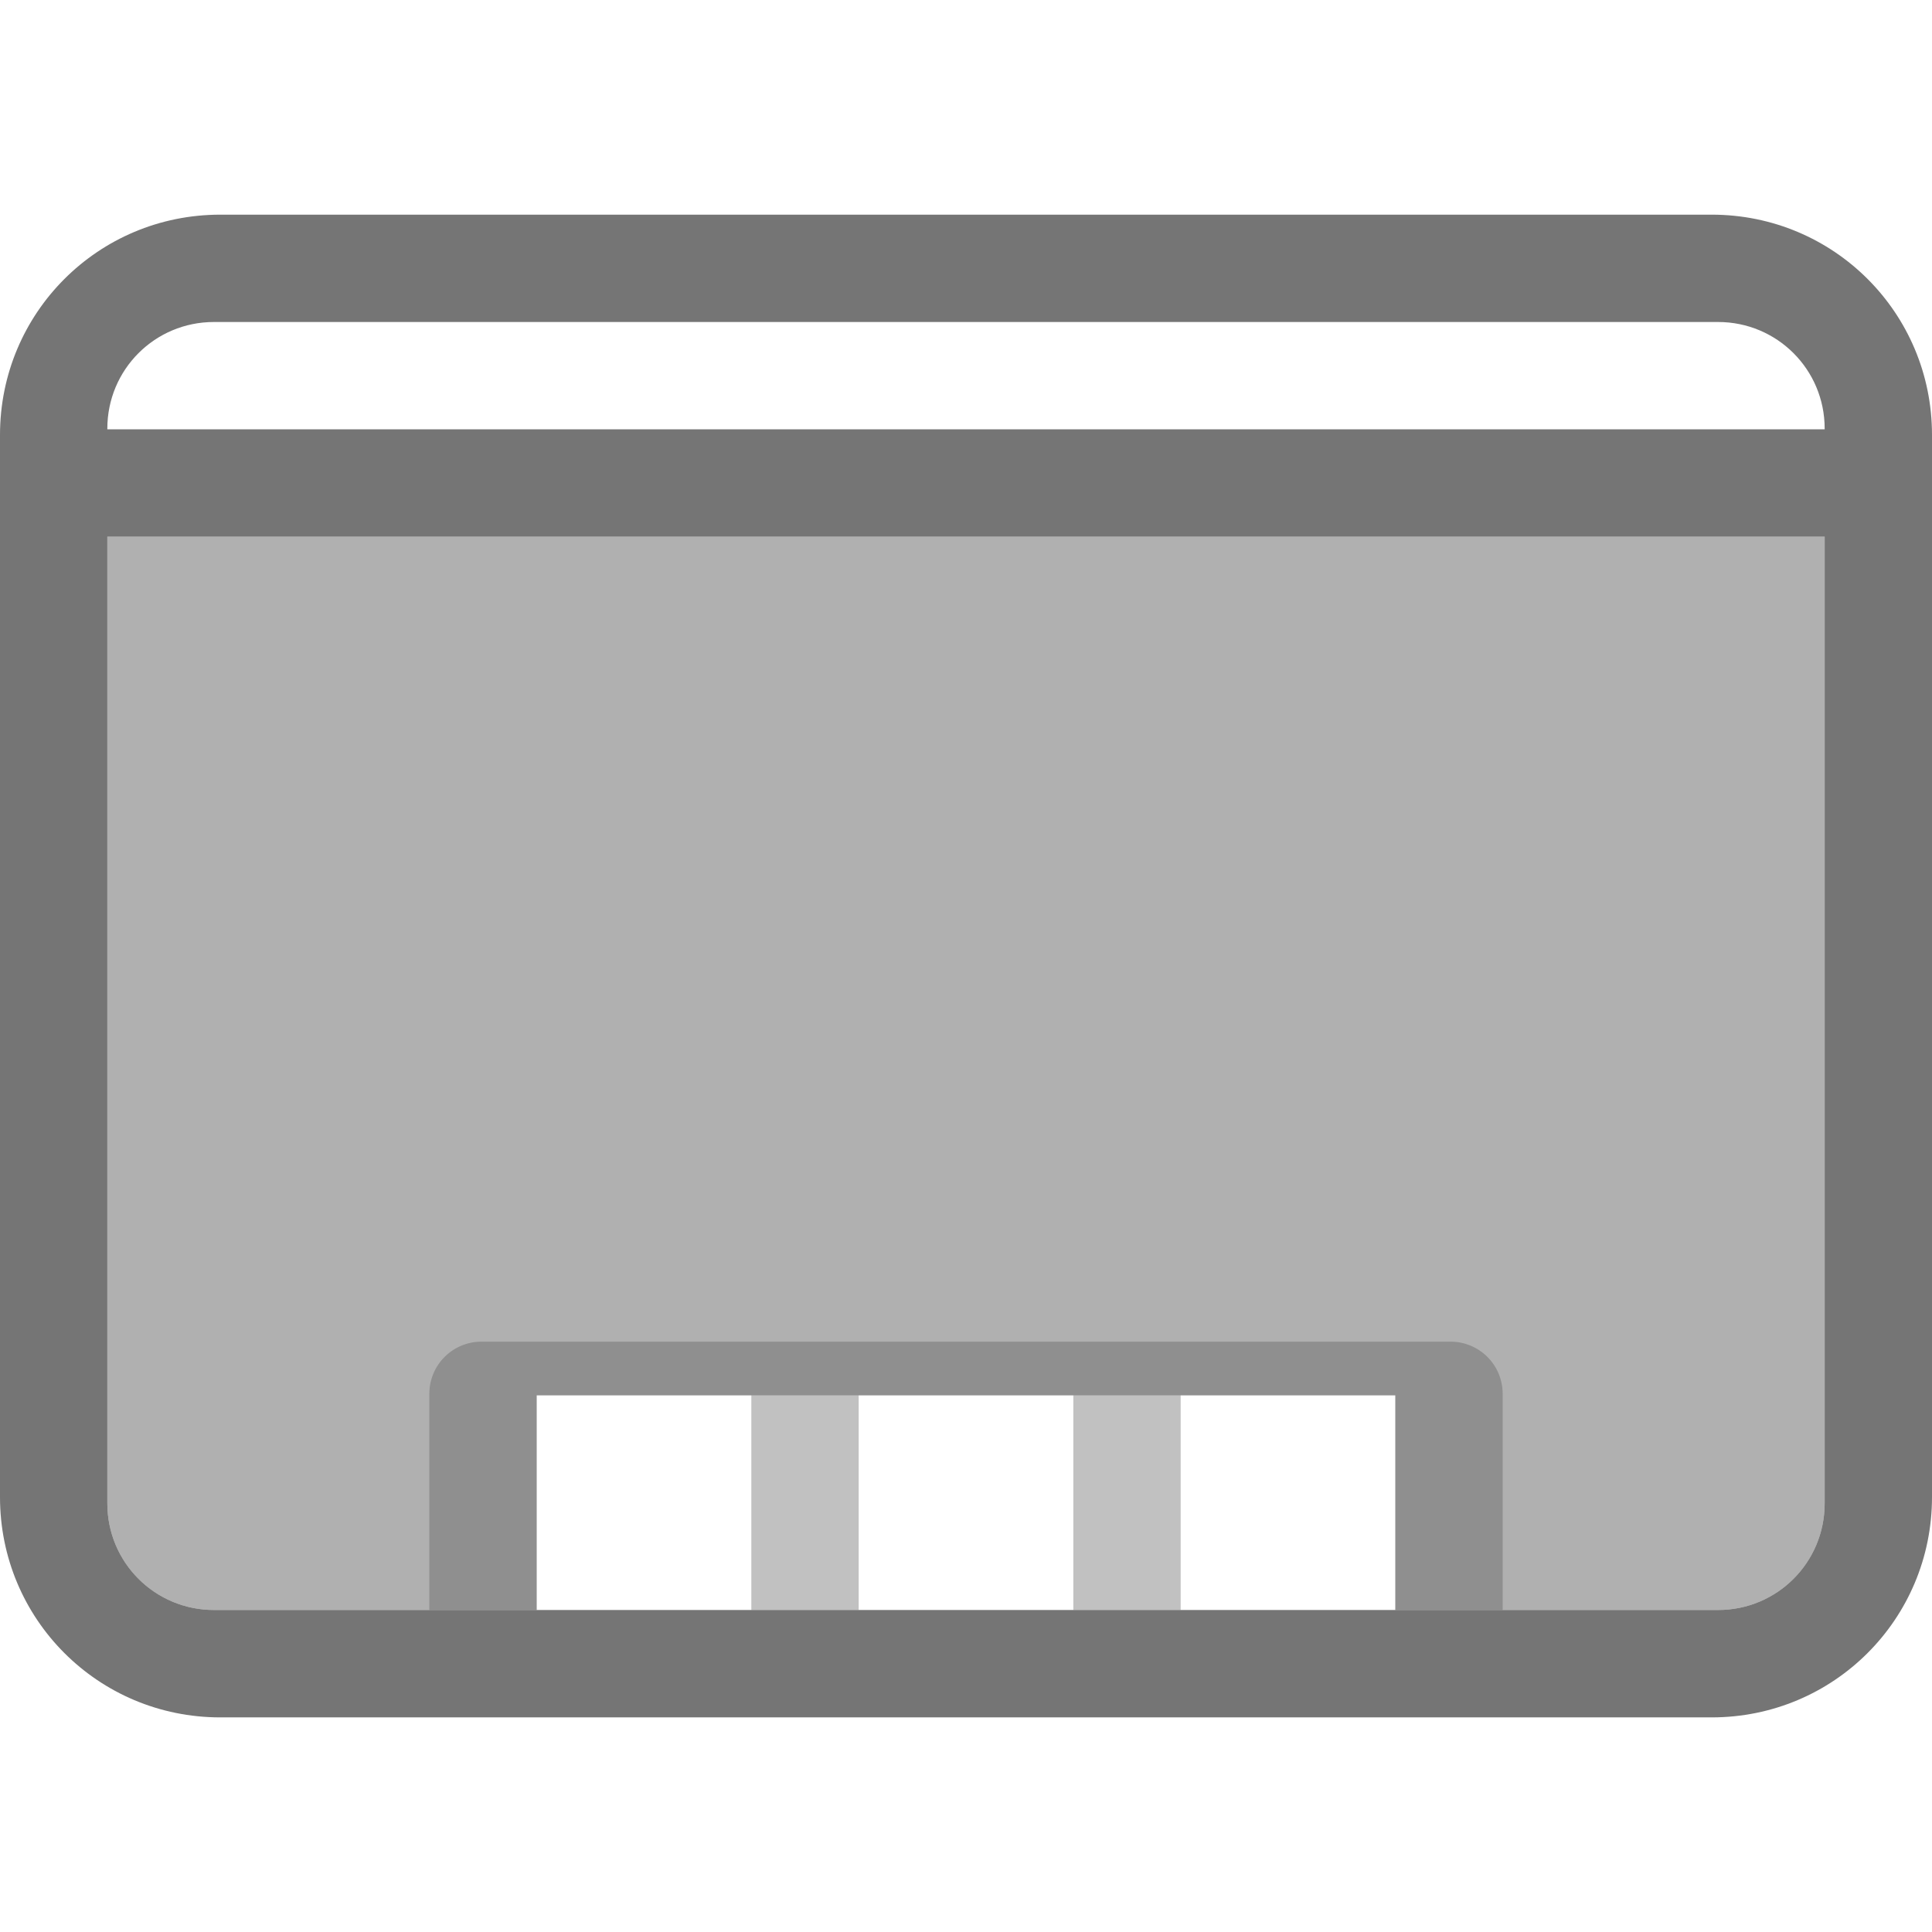
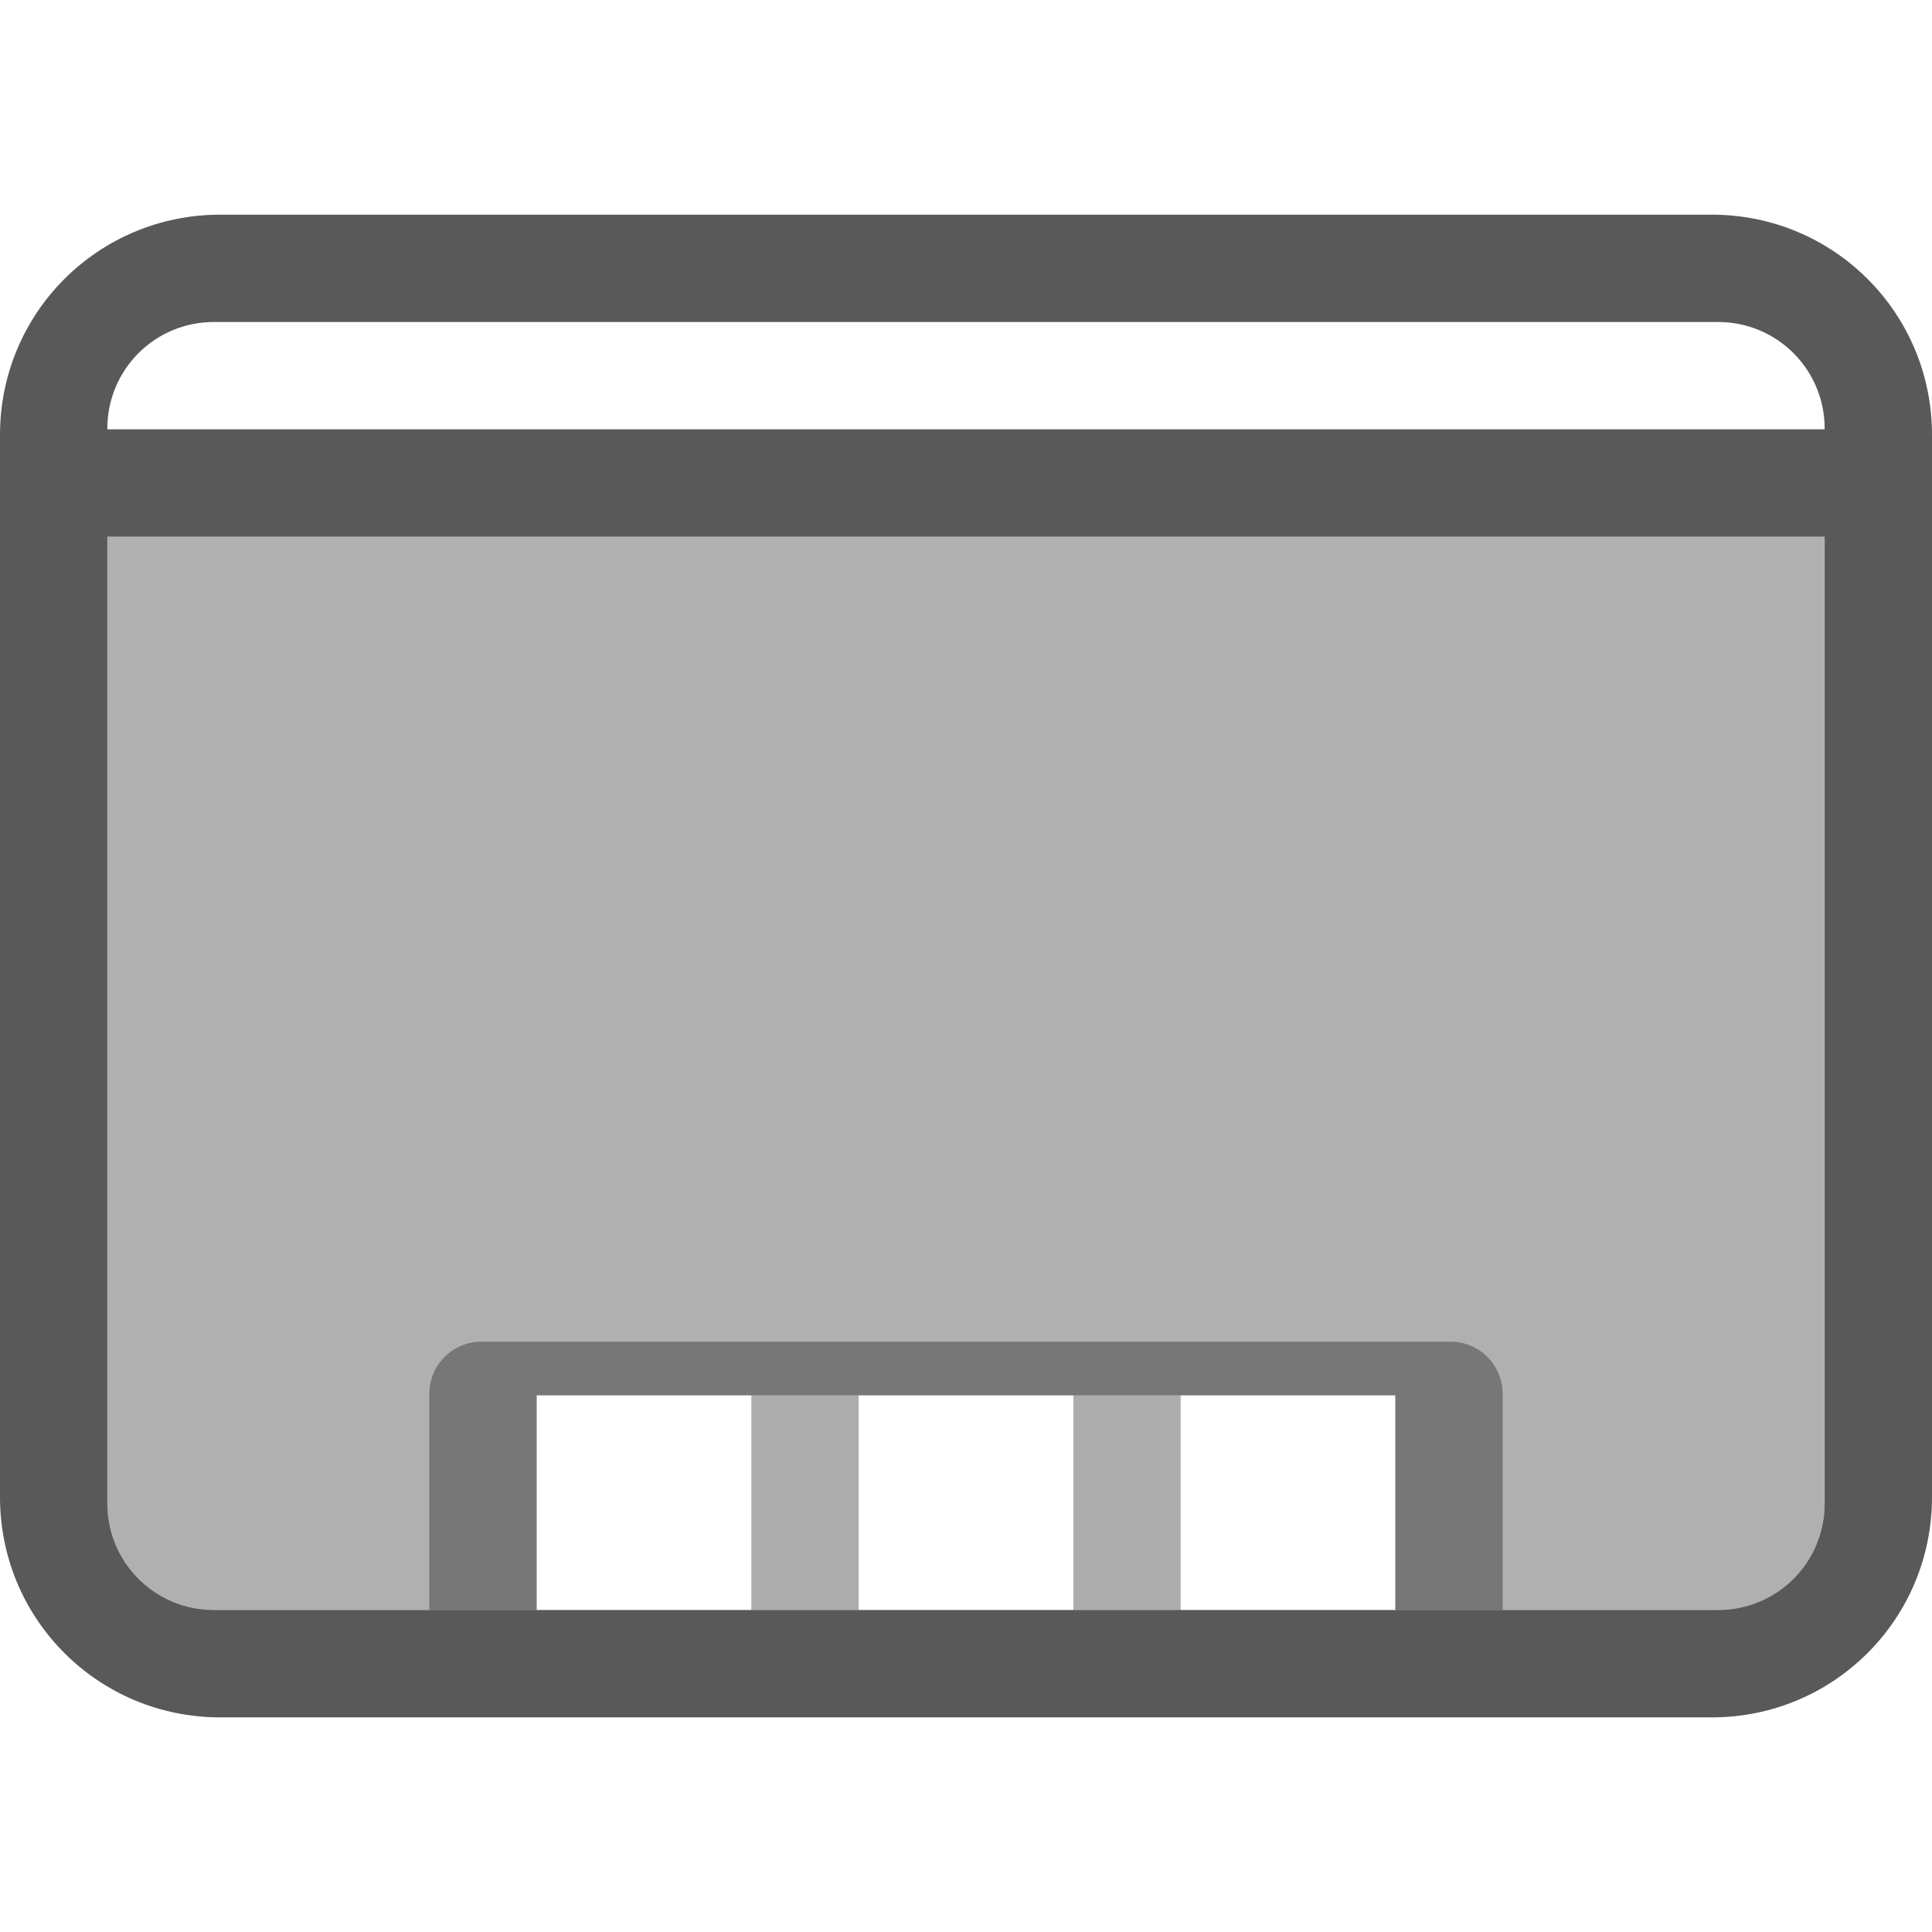
<svg xmlns="http://www.w3.org/2000/svg" id="svg7384" version="1.1" height="36" width="36">
  <defs id="defs7386" />
  <g transform="translate(-442,-156)" id="layer9" style="display:inline" />
  <g transform="translate(-442,-156)" id="layer10" />
  <g transform="translate(-442,-156)" id="layer11" />
  <g transform="translate(-442,-156)" id="layer12" />
  <g transform="translate(-442,-156)" id="layer13">
-     <path style="opacity:1;fill:#3a3a3a;fill-opacity:0.698" d="M 446.104,160 C 443.83,160 442,161.83 442,164.104 l 0,19.793 c 0,2.273 1.83,4.104 4.104,4.104 l 27.793,0 C 476.17,188 478,186.17 478,183.896 l 0,-19.793 C 478,161.83 476.17,160 473.896,160 l -27.793,0 z m -0.117,2 28.027,0 c 1.1,0 1.986,0.886 1.986,1.986 l 0,0.014 -32,0 0,-0.014 C 444,162.886 444.886,162 445.986,162 Z M 444,166 l 32,0 0,18.014 C 476,185.114 475.114,186 474.014,186 l -28.027,0 C 444.886,186 444,185.114 444,184.014 L 444,166 Z" id="rect4156" />
-     <path style="opacity:1;fill:#575757;fill-opacity:0.471" d="m 444,166 0,18.014 c 0,1.1 0.886,1.986 1.986,1.986 l 6.014,0 0,-4 16,0 0,4 6.014,0 C 475.114,186 476,185.114 476,184.014 L 476,166 l -32,0 z" id="rect4169" />
-     <path style="opacity:0.5;fill:#535353;fill-opacity:0.715;stroke:none" d="M 450.973,181 C 450.434,181 450,181.434 450,181.973 l 0,4.027 2,0 0,-4 4,0 0,4 2,0 0,-4 4,0 0,4 2,0 0,-4 4,0 0,4 2,0 0,-4.027 C 470,181.434 469.566,181 469.027,181 l -18.055,0 z" id="rect4175" />
+     <path style="opacity:1;fill:#000000;fill-opacity:0.649" d="M 446.104,160 C 443.83,160 442,161.83 442,164.104 l 0,19.793 c 0,2.273 1.83,4.104 4.104,4.104 l 27.793,0 C 476.17,188 478,186.17 478,183.896 l 0,-19.793 C 478,161.83 476.17,160 473.896,160 l -27.793,0 z m -0.117,2 28.027,0 c 1.1,0 1.986,0.886 1.986,1.986 l 0,0.014 -32,0 0,-0.014 C 444,162.886 444.886,162 445.986,162 Z M 444,166 l 32,0 0,18.014 C 476,185.114 475.114,186 474.014,186 l -28.027,0 C 444.886,186 444,185.114 444,184.014 L 444,166 Z" id="rect4156" />
+     <path style="opacity:1;fill:#000000;fill-opacity:0.311" d="m 444,166 0,18.014 c 0,1.1 0.886,1.986 1.986,1.986 l 6.014,0 0,-4 16,0 0,4 6.014,0 C 475.114,186 476,185.114 476,184.014 L 476,166 l -32,0 z" id="rect4169" />
+     <path style="opacity:0.5;fill:#000000;fill-opacity:0.643;stroke:none" d="M 450.973,181 C 450.434,181 450,181.434 450,181.973 l 0,4.027 2,0 0,-4 4,0 0,4 2,0 0,-4 4,0 0,4 2,0 0,-4 4,0 0,4 2,0 0,-4.027 C 470,181.434 469.566,181 469.027,181 l -18.055,0 z" id="rect4175" />
  </g>
  <g transform="translate(-442,-156)" id="layer14" />
  <g transform="translate(-442,-156)" id="layer15" style="display:inline" />
</svg>
